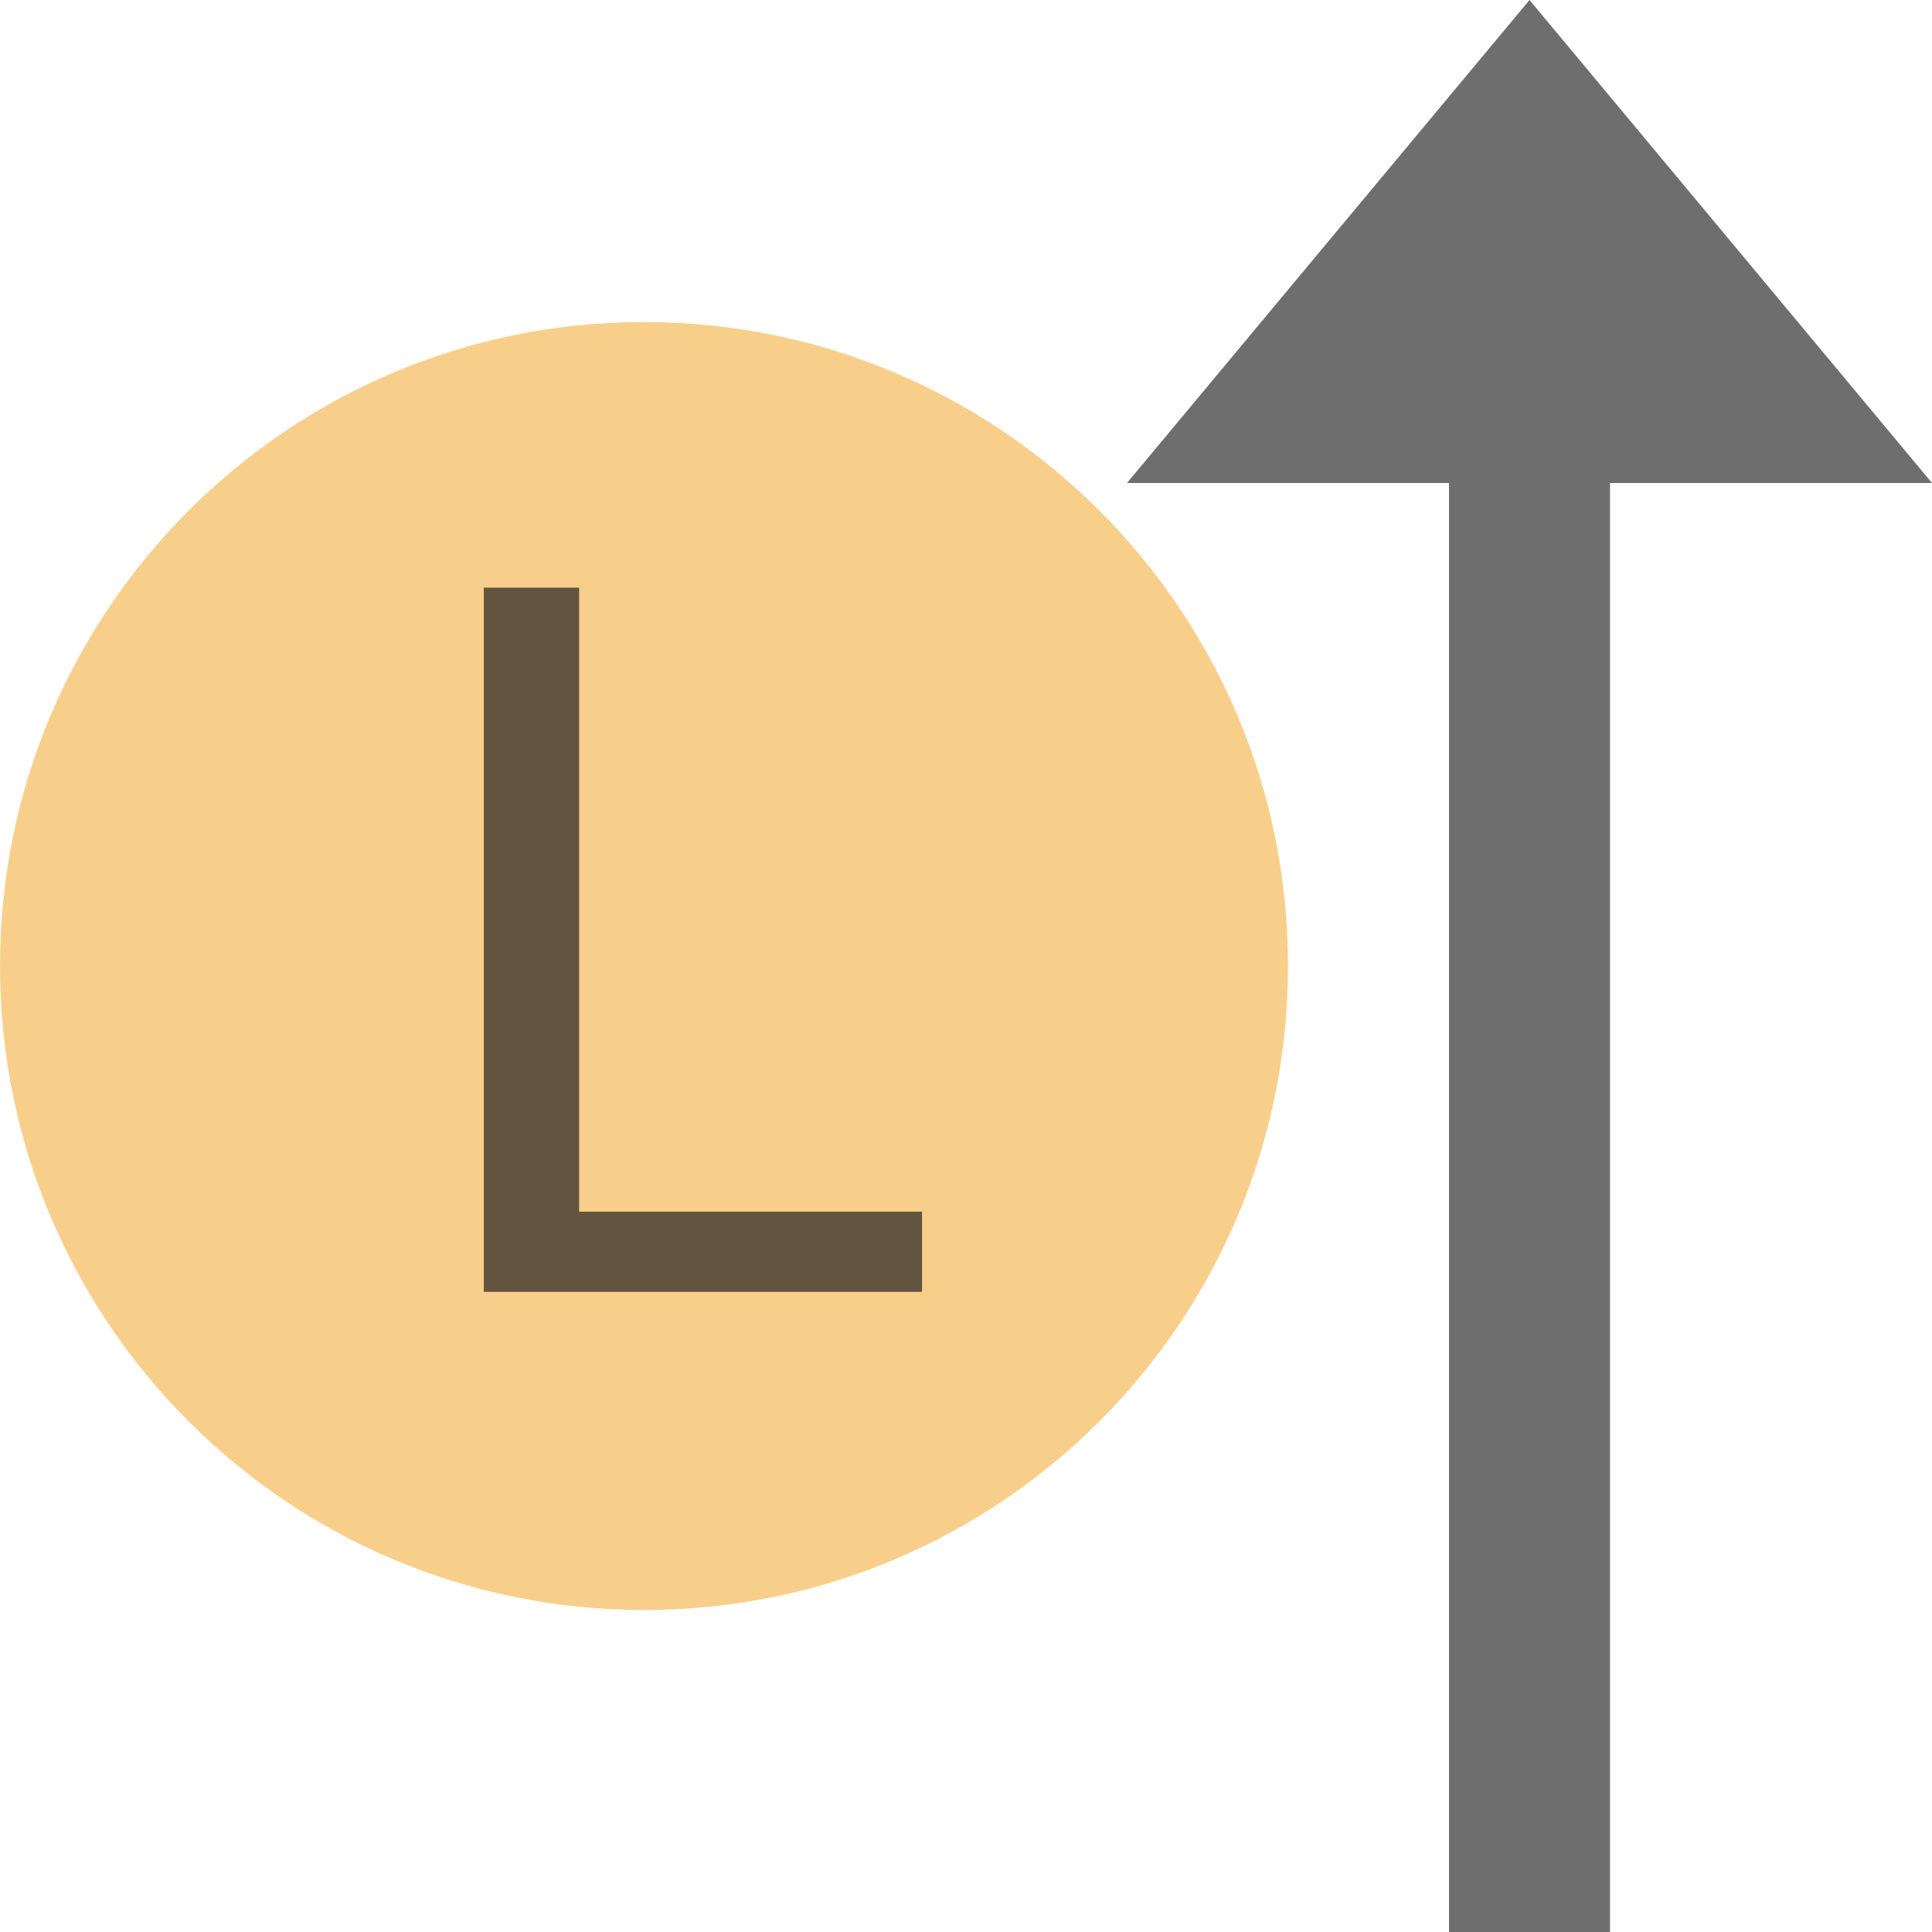
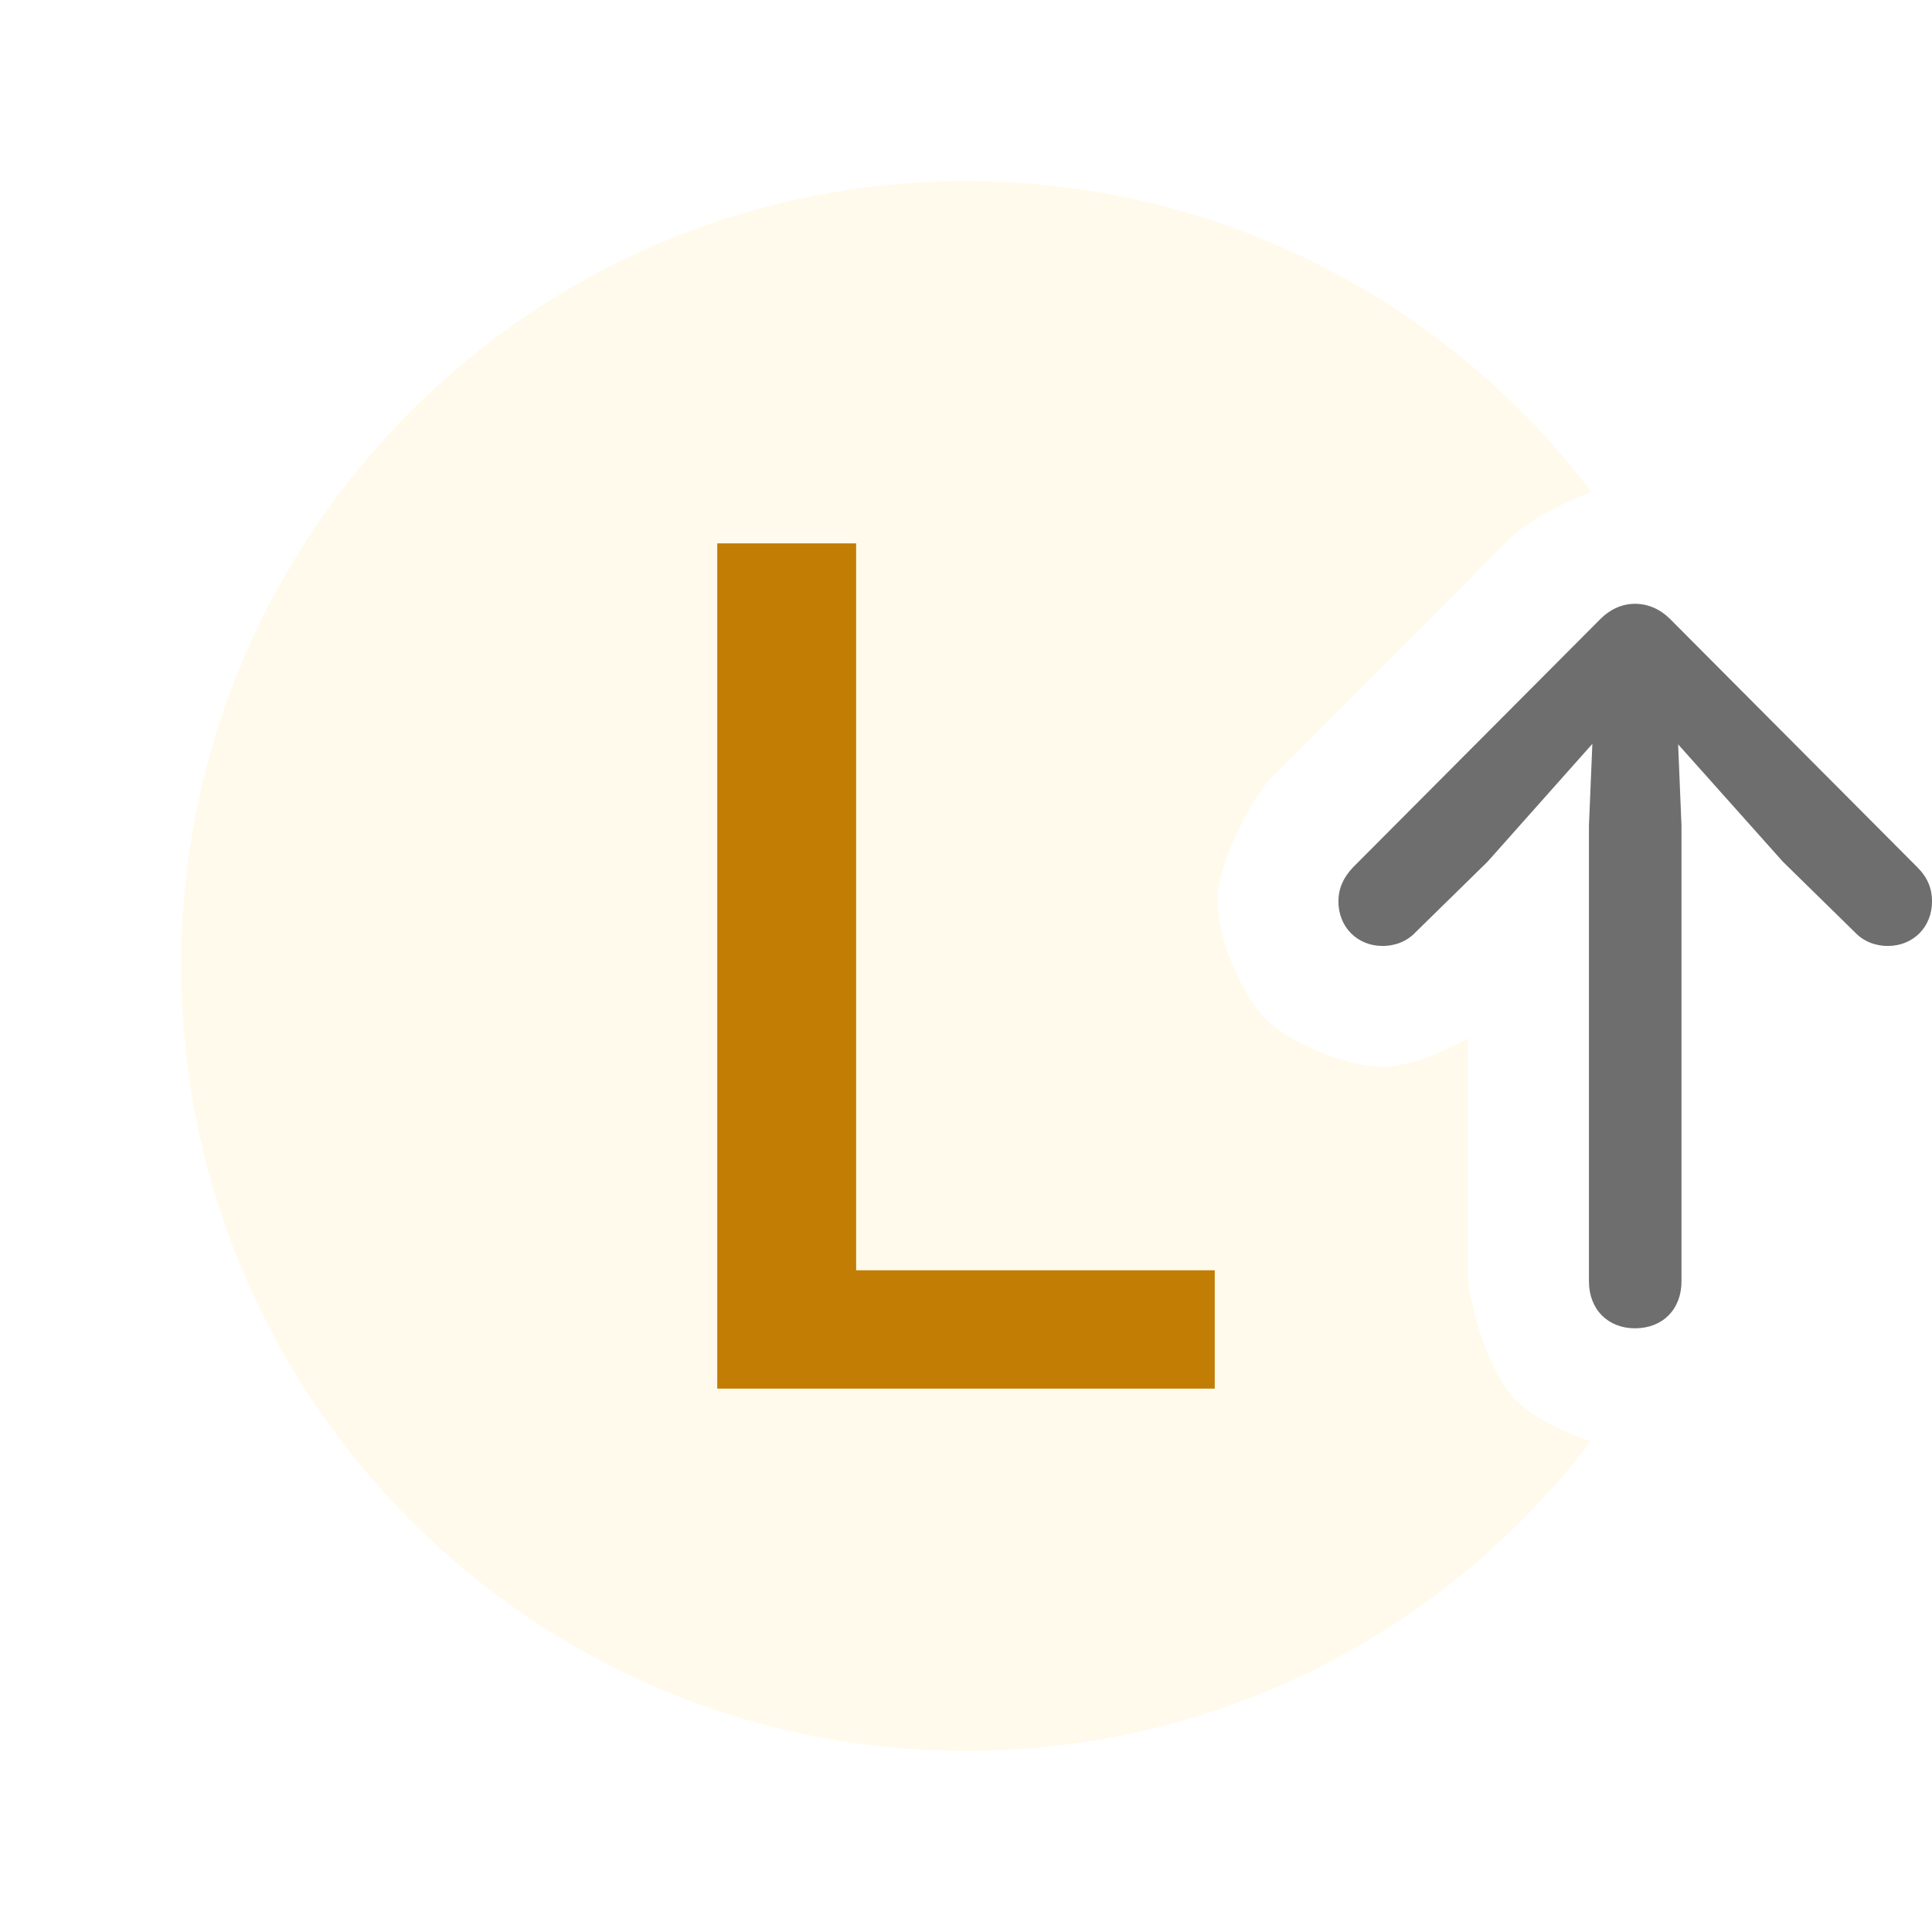
- <svg xmlns="http://www.w3.org/2000/svg" width="12" height="12" version="1.1" viewBox="0 0 12 12">
-   <g fill-rule="evenodd">
-     <circle cx="4" cy="6" r="4" fill="#f4af3d" fill-opacity=".6" />
-     <g style="font-variant-caps:normal;font-variant-east-asian:normal;font-variant-ligatures:normal;font-variant-numeric:normal" aria-label="L">
-       <path d="m3.005 3.65h0.592v3.876h2.13v0.498h-2.722z" fill="#231f20" fill-opacity=".698" style="font-variant-caps:normal;font-variant-east-asian:normal;font-variant-ligatures:normal;font-variant-numeric:normal" />
-     </g>
-     <path d="m10 3h2l-2.5-3-2.5 3h2v9h1z" fill="#6e6e6e" />
-   </g>
+ <svg xmlns="http://www.w3.org/2000/svg" width="16" height="16" fill="none" viewBox="0 0 16 16">
+   <path fill="#fffaeb" d="M1.5,8c0,-3.59 2.91,-6.5 6.5,-6.5c2.115,0 3.993,1.01 5.18,2.574c-0.237,0.084 -0.481,0.224 -0.633,0.344l-2.052,2.06c-0.177,0.23 -0.412,0.683 -0.412,0.987c0,0.301 0.198,0.771 0.395,0.969c0.197,0.199 0.669,0.4 0.971,0.4c0.203,0 0.479,-0.107 0.71,-0.236l-0,2.013c0.036,0.303 0.192,0.778 0.394,0.984c0.133,0.135 0.381,0.265 0.622,0.34c-1.187,1.559 -3.063,2.565 -5.174,2.565c-3.59,0 -6.5,-2.91 -6.5,-6.5z" />
+   <path fill="#c27d04" d="M5.94 11.5L5.94 4.5L7.09 4.5L7.09 10.52L10.06 10.52L10.06 11.5Z" />
+   <path fill="#6e6e6e" d="M8.001 13.68C8.447 13.68 8.751 13.375 8.751 12.922V5.578L8.697 4.266L10.384 6.156L11.548 7.297C11.681 7.438 11.868 7.516 12.079 7.516C12.486 7.516 12.79 7.211 12.79 6.797C12.79 6.594 12.72 6.414 12.556 6.25L8.564 2.242C8.407 2.086 8.212 2 8.001 2C7.798 2 7.603 2.086 7.447 2.242L3.454 6.25C3.298 6.414 3.22 6.594 3.22 6.797C3.22 7.211 3.525 7.516 3.931 7.516C4.142 7.516 4.329 7.438 4.462 7.297L5.626 6.156L7.314 4.258L7.259 5.578V12.922C7.259 13.375 7.564 13.68 8.001 13.68Z" data-badge-layer="0" transform="translate(9.43 3.973)scale(.5137)" />
</svg>
